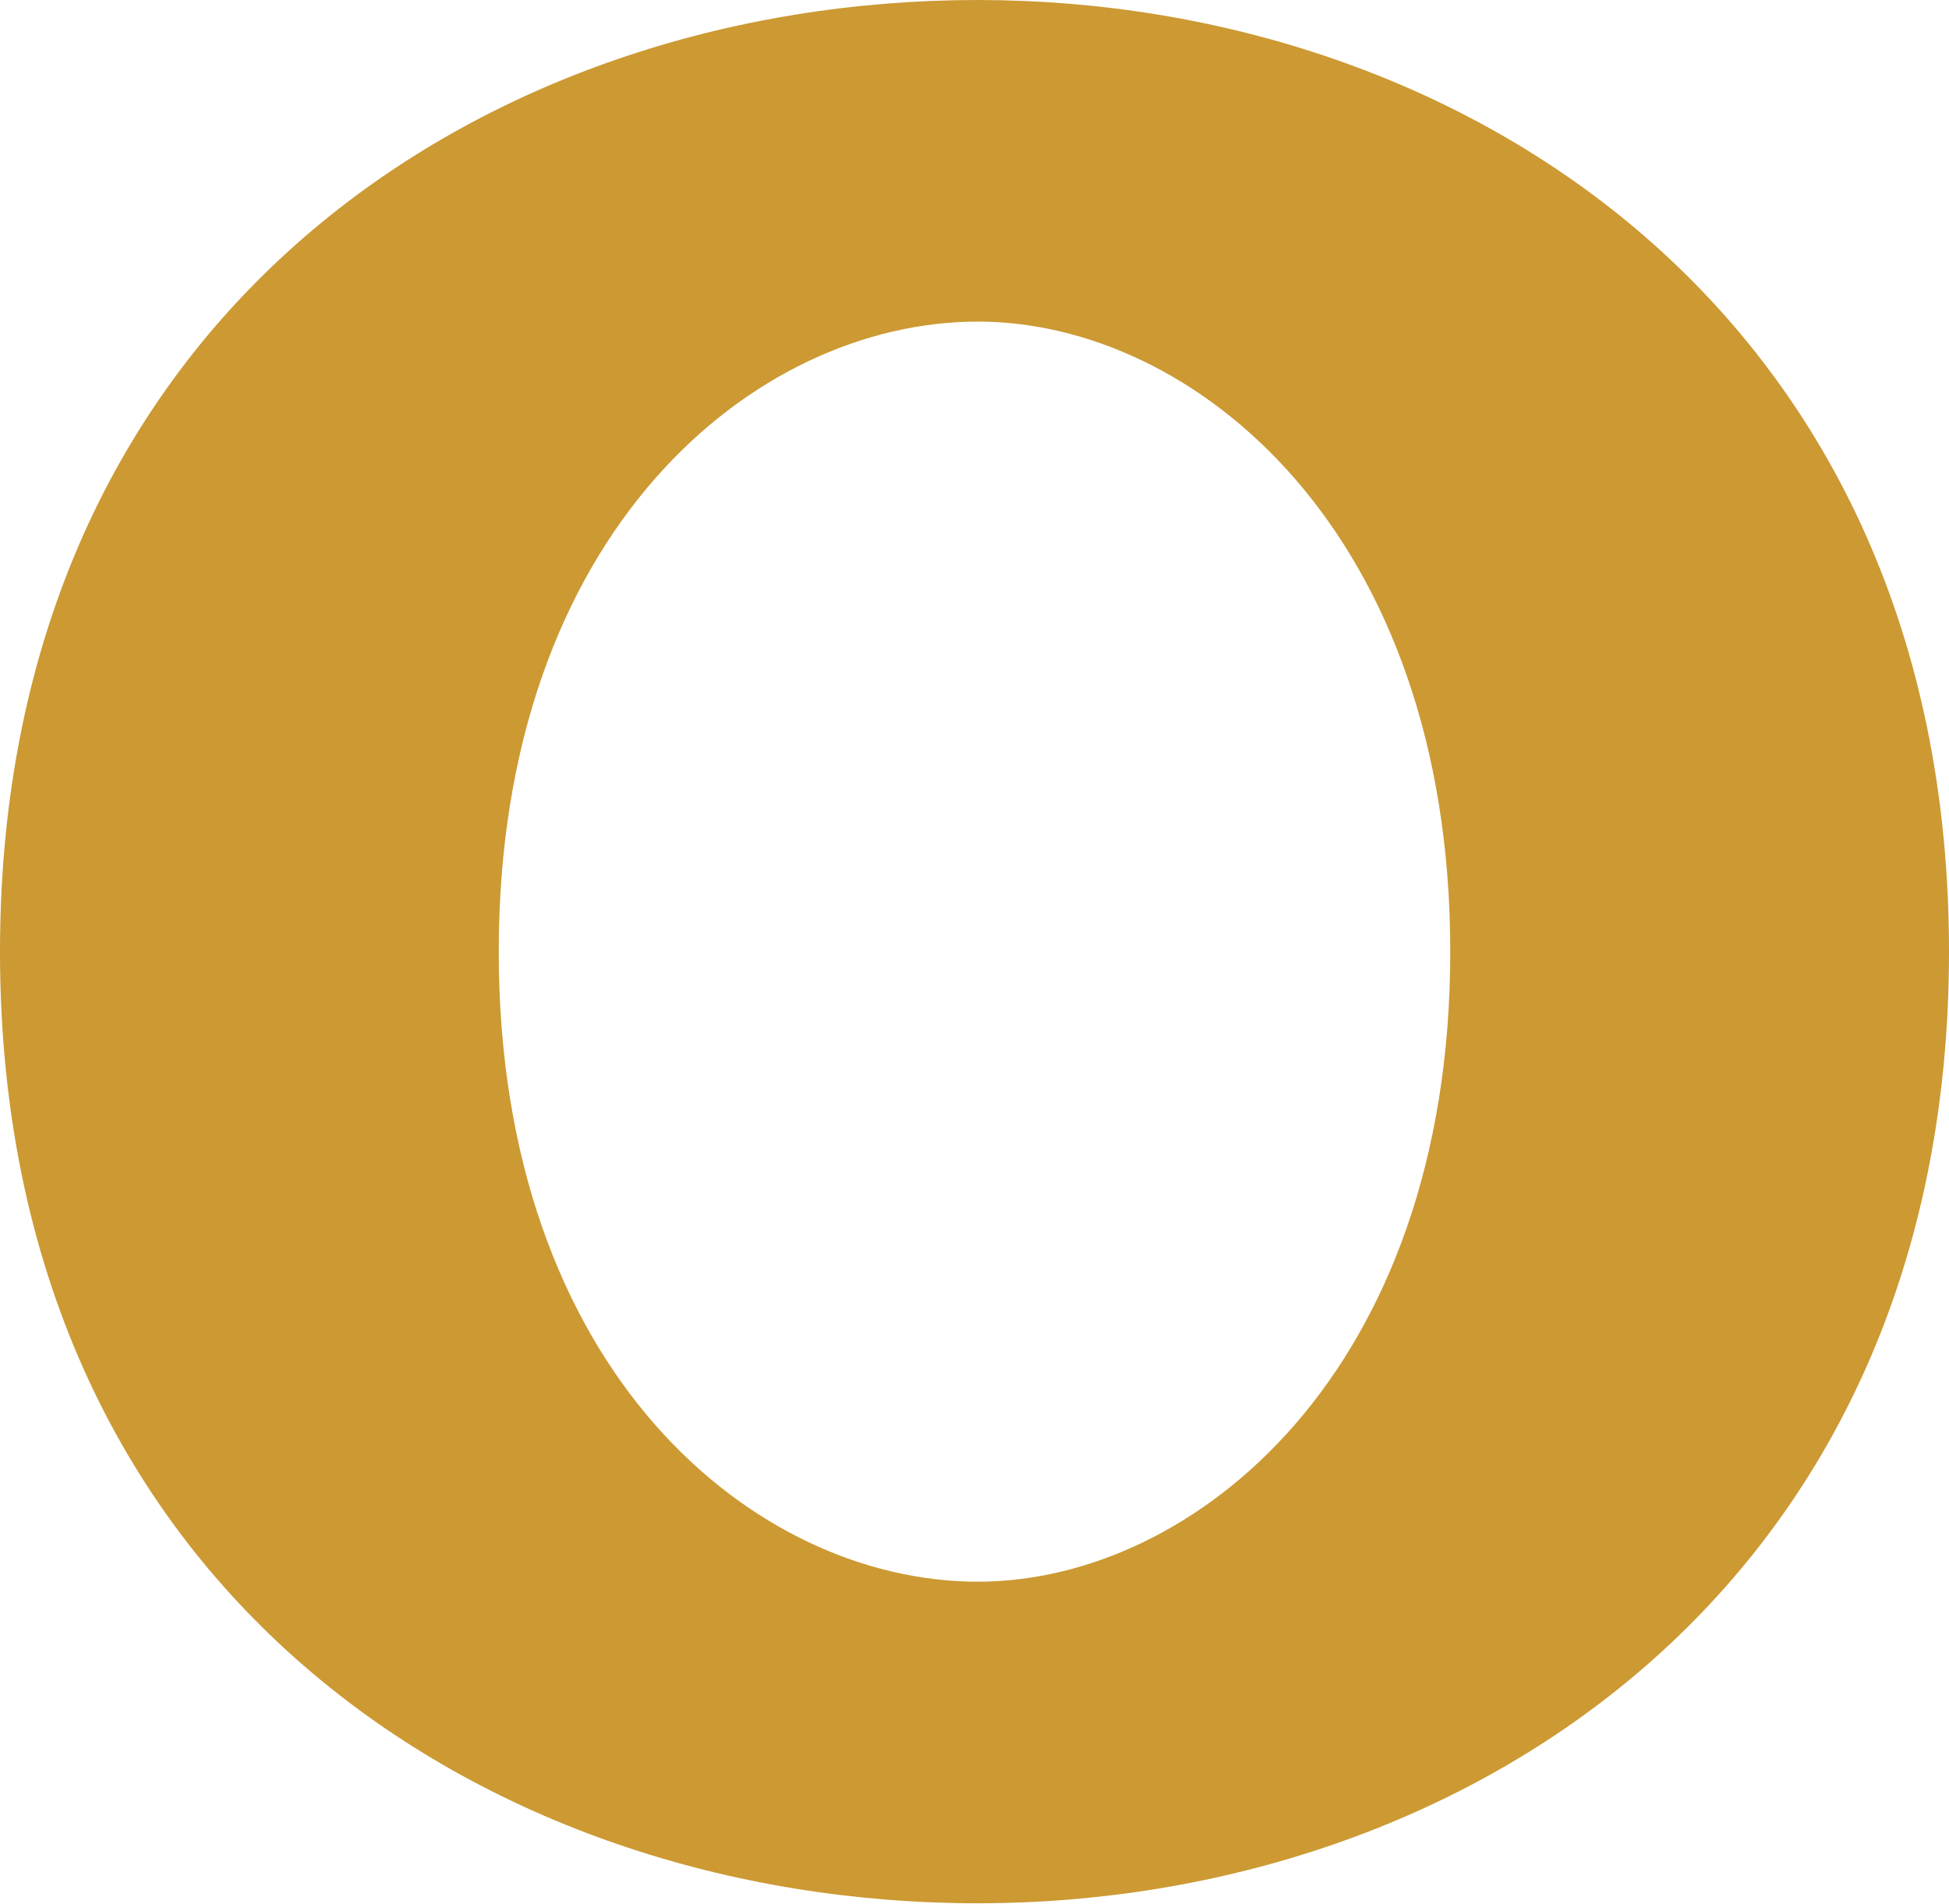
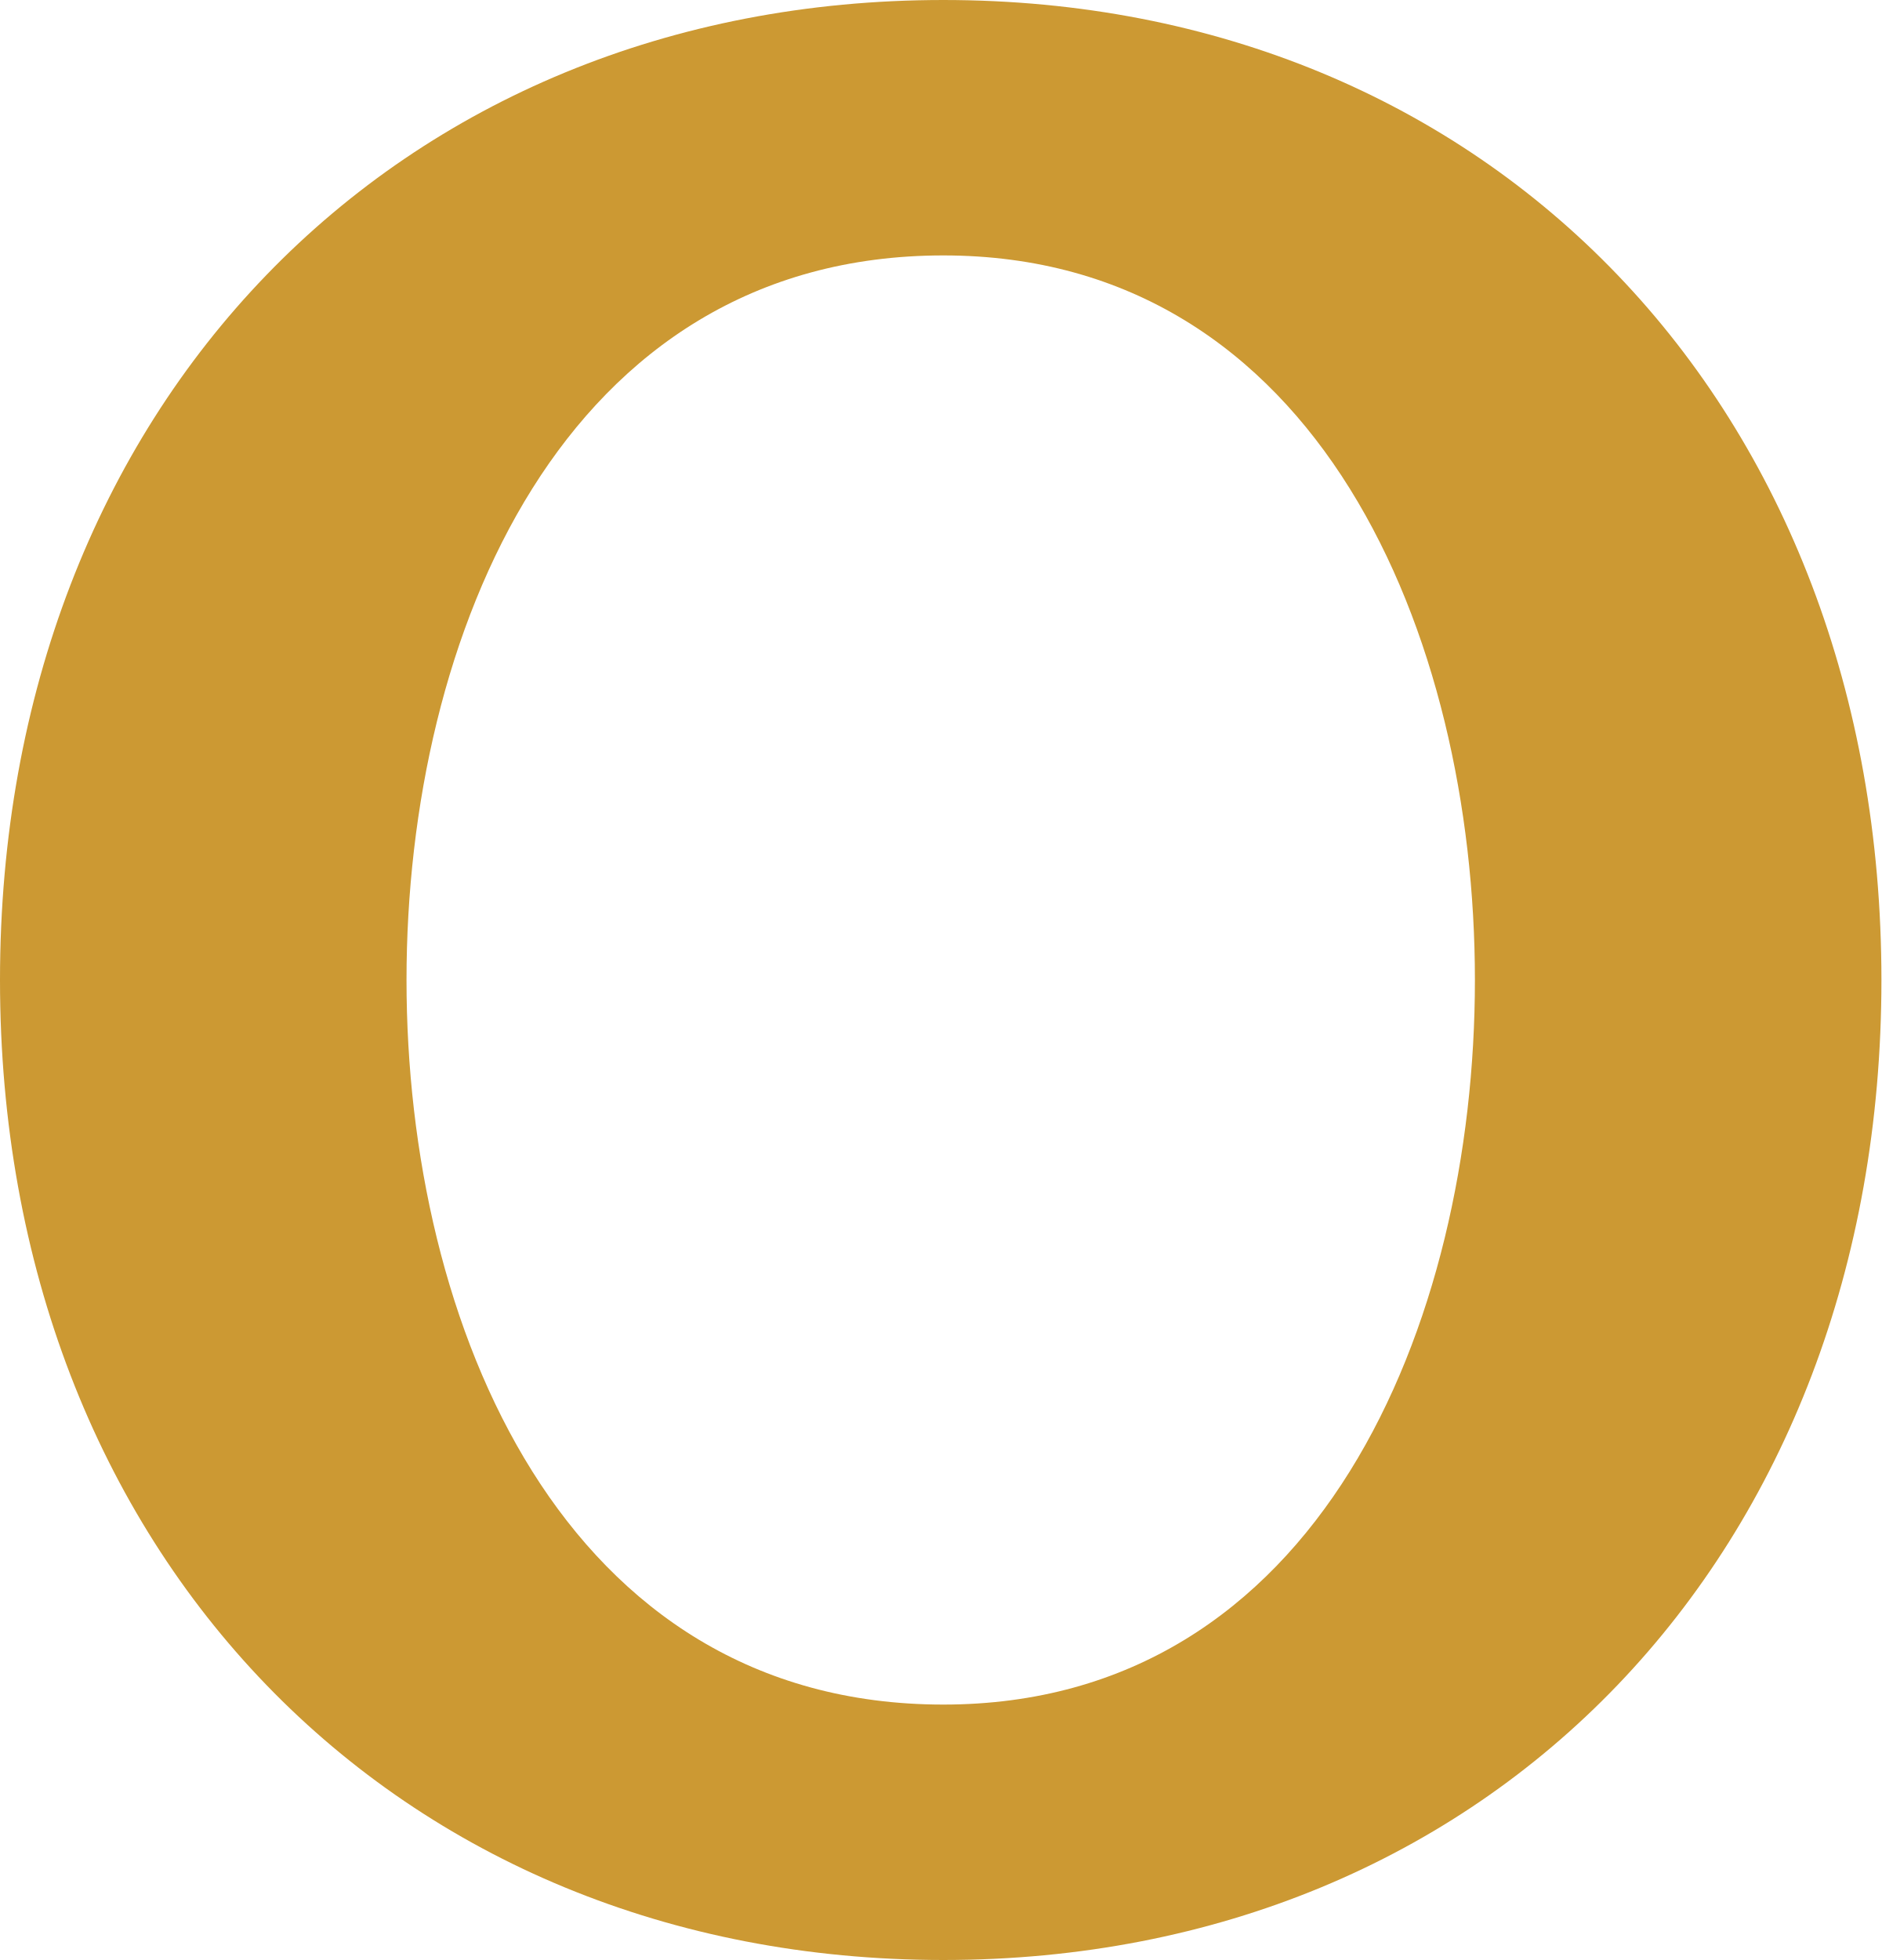
- <svg xmlns="http://www.w3.org/2000/svg" xml:space="preserve" width="297px" height="290px" version="1.1" style="shape-rendering:geometricPrecision; text-rendering:geometricPrecision; image-rendering:optimizeQuality; fill-rule:evenodd; clip-rule:evenodd" viewBox="0 0 297 290">
+ <svg xmlns="http://www.w3.org/2000/svg" xml:space="preserve" width="361px" height="376px" version="1.1" style="shape-rendering:geometricPrecision; text-rendering:geometricPrecision; image-rendering:optimizeQuality; fill-rule:evenodd; clip-rule:evenodd" viewBox="0 0 361 376">
  <defs>
    <style type="text/css">
   
    .fil0 {fill:#CC9933}
   
  </style>
  </defs>
  <g id="Layer_x0020_1">
-     <path class="fil0" d="M297 145c0,-97 -74,-145 -148,-145 -75,0 -149,48 -149,145 0,97 74,145 149,145 74,0 148,-48 148,-145zm-76 0c0,64 -39,96 -72,96 -34,0 -73,-32 -73,-96 0,-64 39,-96 73,-96 33,0 72,32 72,96z" />
+     <path class="fil0" d="M181 0c-105,0 -181,78 -181,188 0,110 76,188 181,188 105,0 180,-78 180,-188 0,-110 -75,-188 -180,-188zm102 188c0,66 -30,139 -102,139 -73,0 -103,-73 -103,-139 0,-66 30,-139 103,-139 72,0 102,73 102,139z" />
  </g>
</svg>
